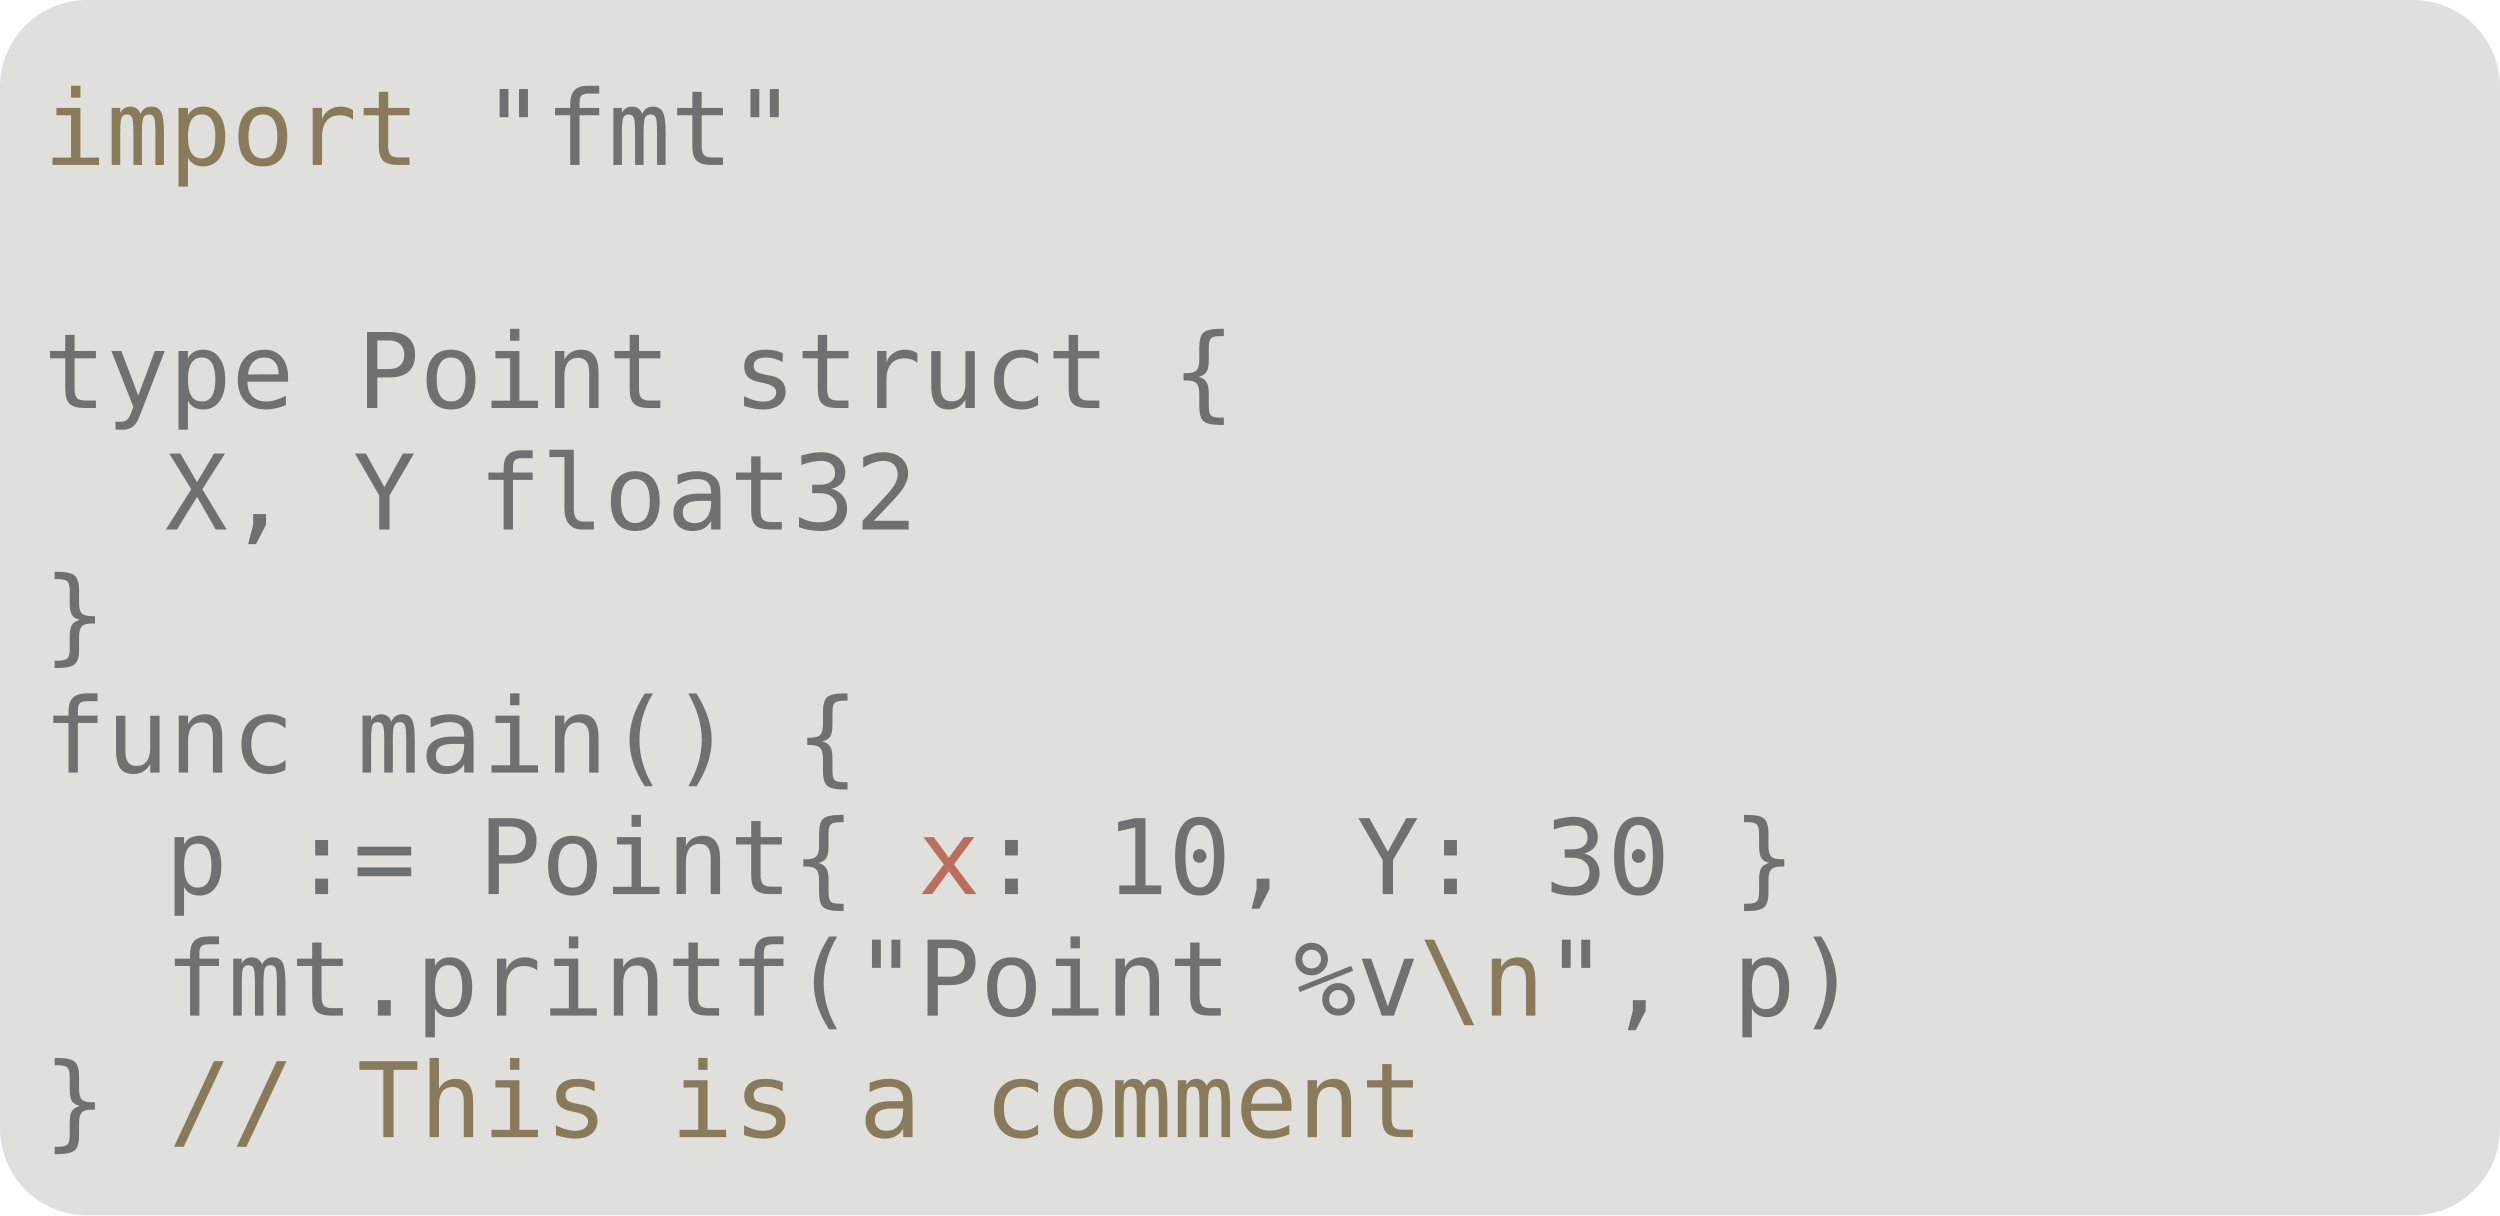
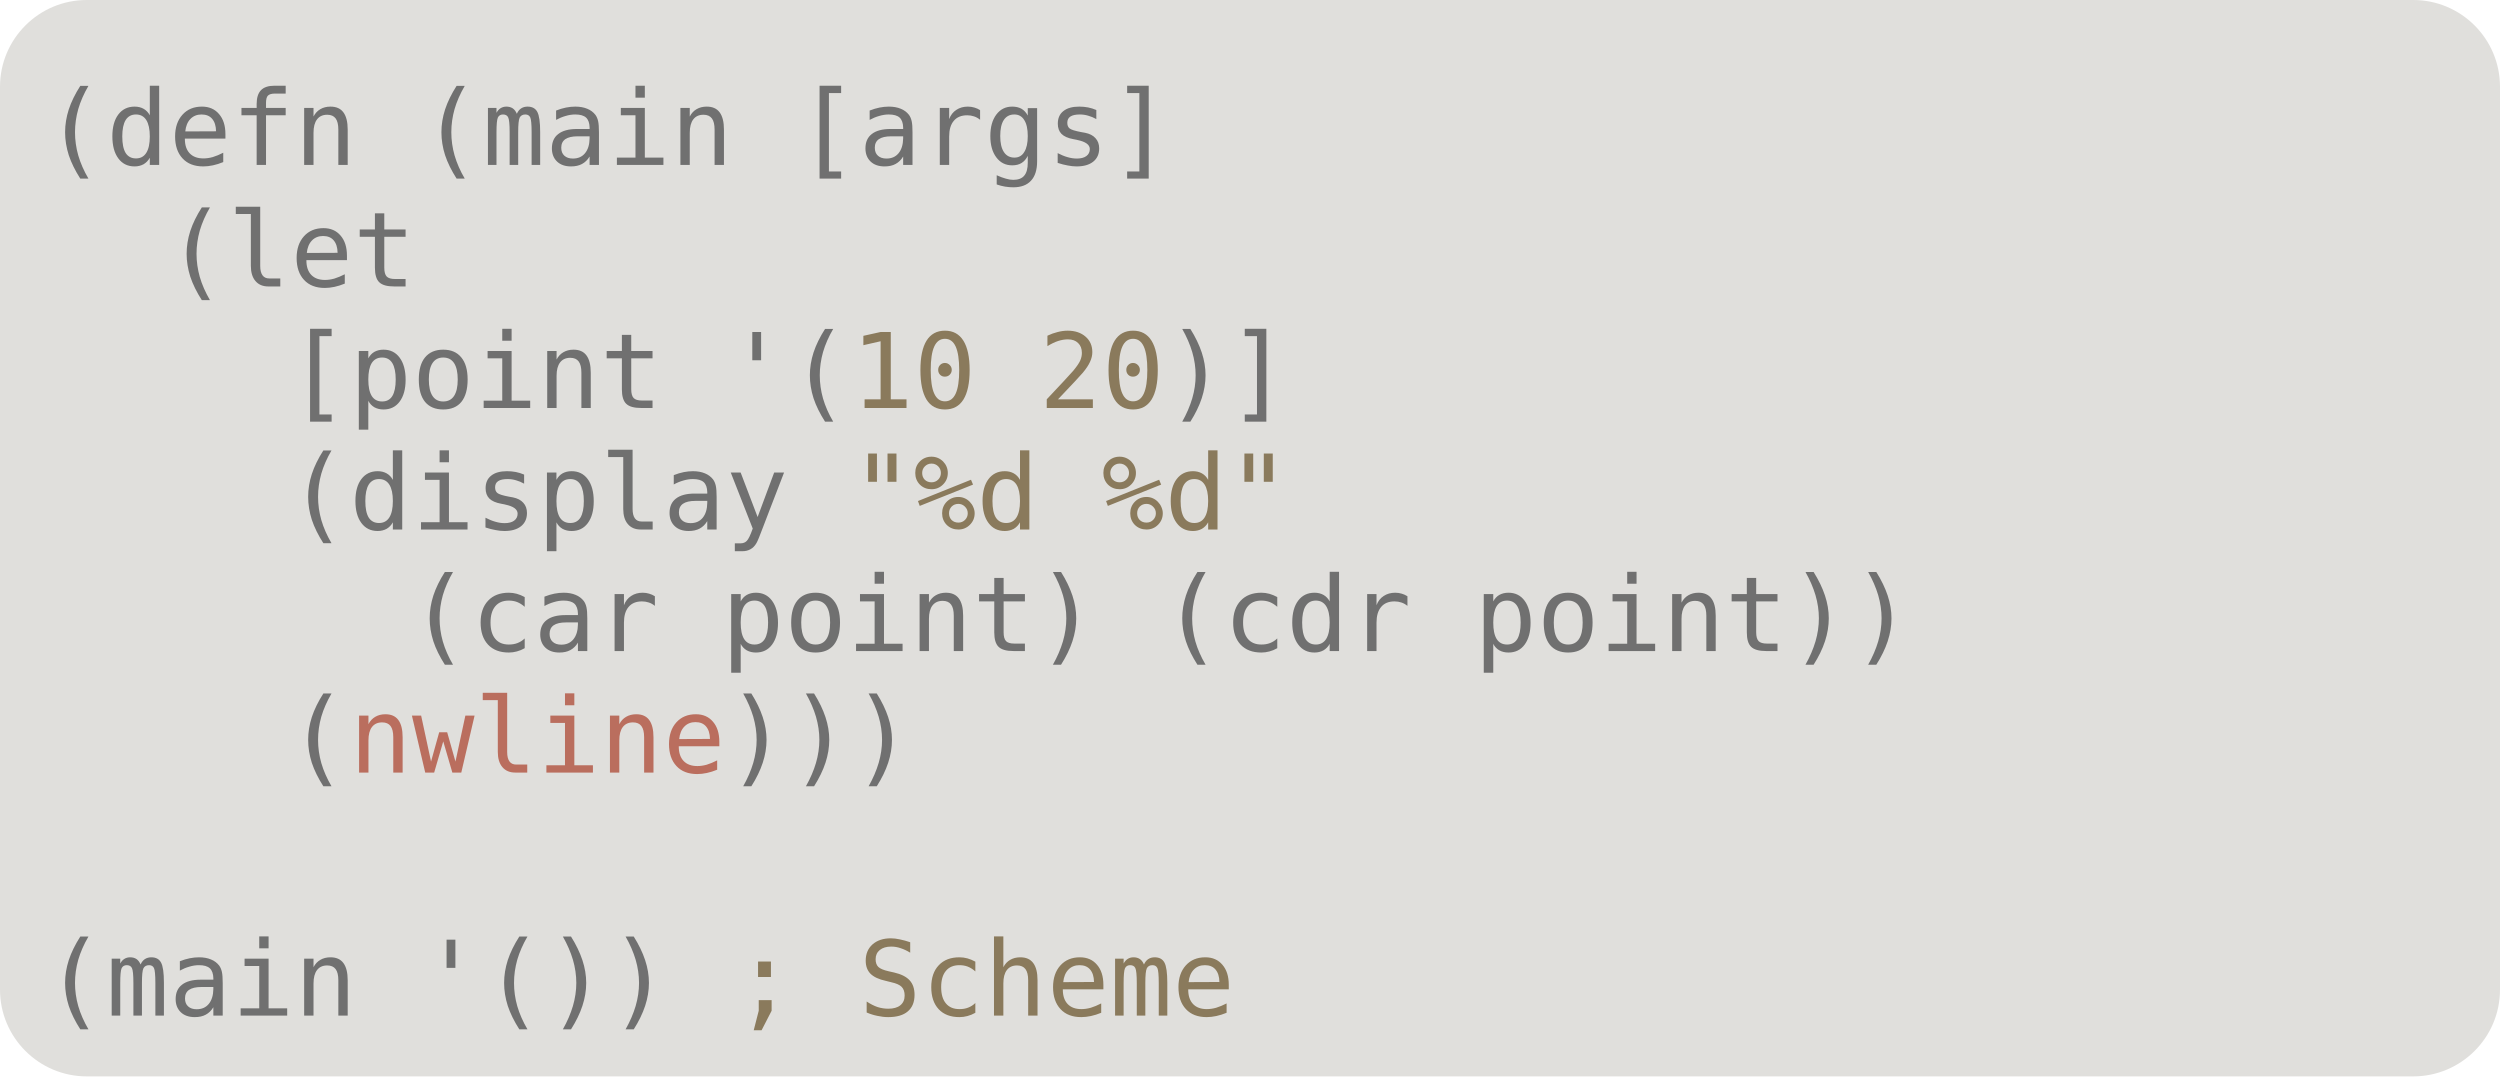
- <svg xmlns="http://www.w3.org/2000/svg" width="288px" height="140px" baseProfile="full" version="1.1">
-   <version>1</version>
+ <svg xmlns="http://www.w3.org/2000/svg" width="288px" height="124px" baseProfile="full" version="1.1">
+   <version>3</version>
  <style>
-       #c0 { fill: #E0DFDC; } 
-       #c1 { fill: #707070; } 
-       #c2 { fill: #707070; } 
-       #c3 { fill: #707070; } 
-       #c4 { fill: #8A7A5C; } 
-       #c5 { fill: #8A7A5C; } 
-       #c6 { fill: #BA6E5E; } 
-       #c7 { fill: #8A7A5C; } 
-    </style>
-   <rect width="288px" height="140px" rx="10px" id="c0" />
+ 		#c0 { fill: #E0DFDC; } 
+ 		#c1 { fill: #707070; } 
+ 		#c2 { fill: #707070; } 
+ 		#c3 { fill: #707070; } 
+ 		#c4 { fill: #8A7A5C; } 
+ 		#c5 { fill: #8A7A5C; } 
+ 		#c6 { fill: #BA6E5E; } 
+ 		#c7 { fill: #8A7A5C; } 
+ 	</style>
+   <rect width="288px" height="124px" rx="10px" id="c0" />
  <text style="font-family:ui-monospace,monospace;font-size: 12px;font-weight:400;" id="c1">
-     <tspan x="5px" y="19px">
-       <tspan id="c5">import</tspan>
-       <tspan id="c3">"fmt"</tspan>
+     <tspan x="5px" y="19px">(<tspan id="c3">defn</tspan> (<tspan id="c3">
+         <tspan id="c3">main</tspan>
+       </tspan> [args]</tspan>
+     <tspan x="19px" y="33px">(<tspan id="c3">let</tspan>
    </tspan>
-     <tspan x="19px" y="33px" />
-     <tspan x="5px" y="47px">
-       <tspan id="c3">type</tspan> Point <tspan id="c2">struct</tspan> {</tspan>
-     <tspan x="19px" y="61px">X, Y <tspan id="c2">float32</tspan>
+     <tspan x="33px" y="47px">[point '(<tspan id="c4">10</tspan>
+       <tspan id="c4">20</tspan>)]</tspan>
+     <tspan x="33px" y="61px">(<tspan id="c3">display</tspan>
+       <tspan id="c4">"%d %d"</tspan>
    </tspan>
-     <tspan x="5px" y="75px">}</tspan>
-     <tspan x="5px" y="89px">
-       <tspan id="c3">func</tspan>
-       <tspan id="c3">main</tspan>() {</tspan>
-     <tspan x="19px" y="103px">p := Point{ <tspan id="c6" style="text-decoration: underline wavy">x</tspan>: <tspan id="c3">10</tspan>, Y: <tspan id="c3">30</tspan> }</tspan>
-     <tspan x="19px" y="117px">fmt.printf(<tspan id="c3">"Point %v<tspan id="c5">\n</tspan>"</tspan>, p)</tspan>
-     <tspan x="5px" y="131px">} <tspan id="c7">// This is a comment</tspan>
+     <tspan x="47px" y="75px">(<tspan id="c3">car</tspan> point) (<tspan id="c3">cdr</tspan> point))</tspan>
+     <tspan x="33px" y="89px">(<tspan id="c6" style="text-decoration: underline wavy">nwline</tspan>)))</tspan>
+     <tspan x="19px" y="103px" />
+     <tspan x="5px" y="117px">(<tspan id="c3">
+         <tspan id="c3">main</tspan>
+       </tspan> '()) <tspan id="c7">; Scheme</tspan>
    </tspan>
  </text>
</svg>
